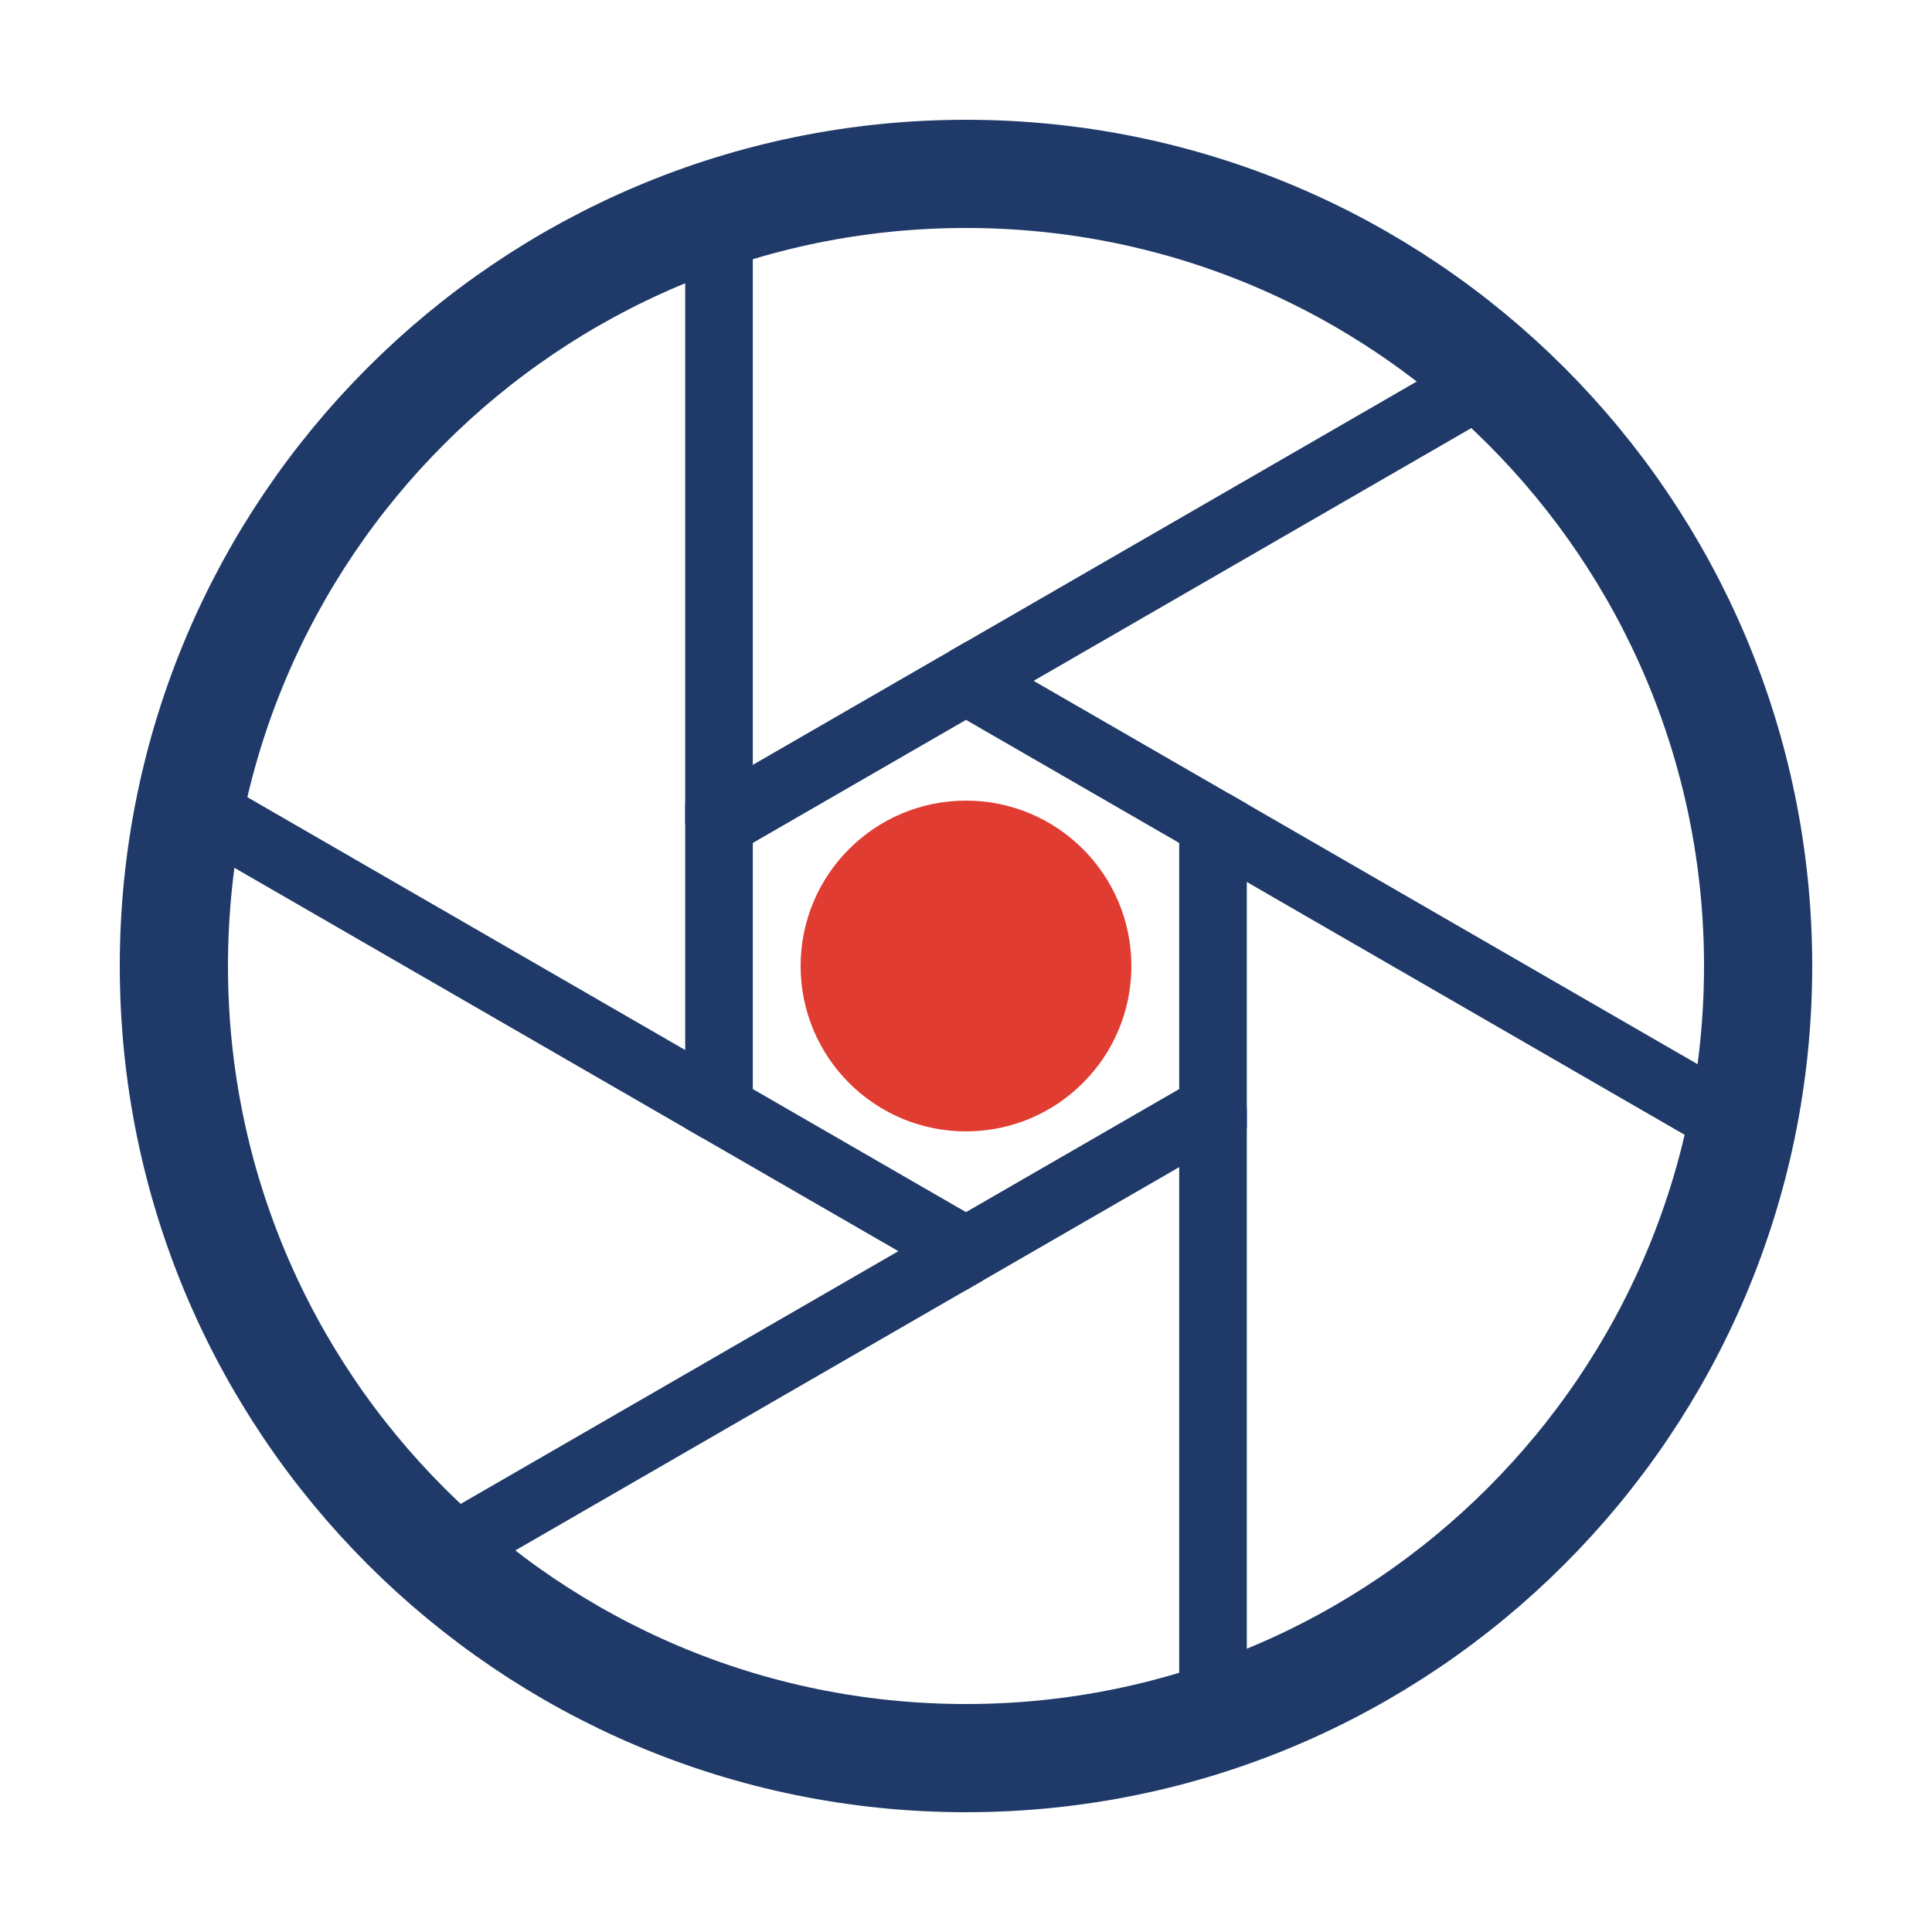
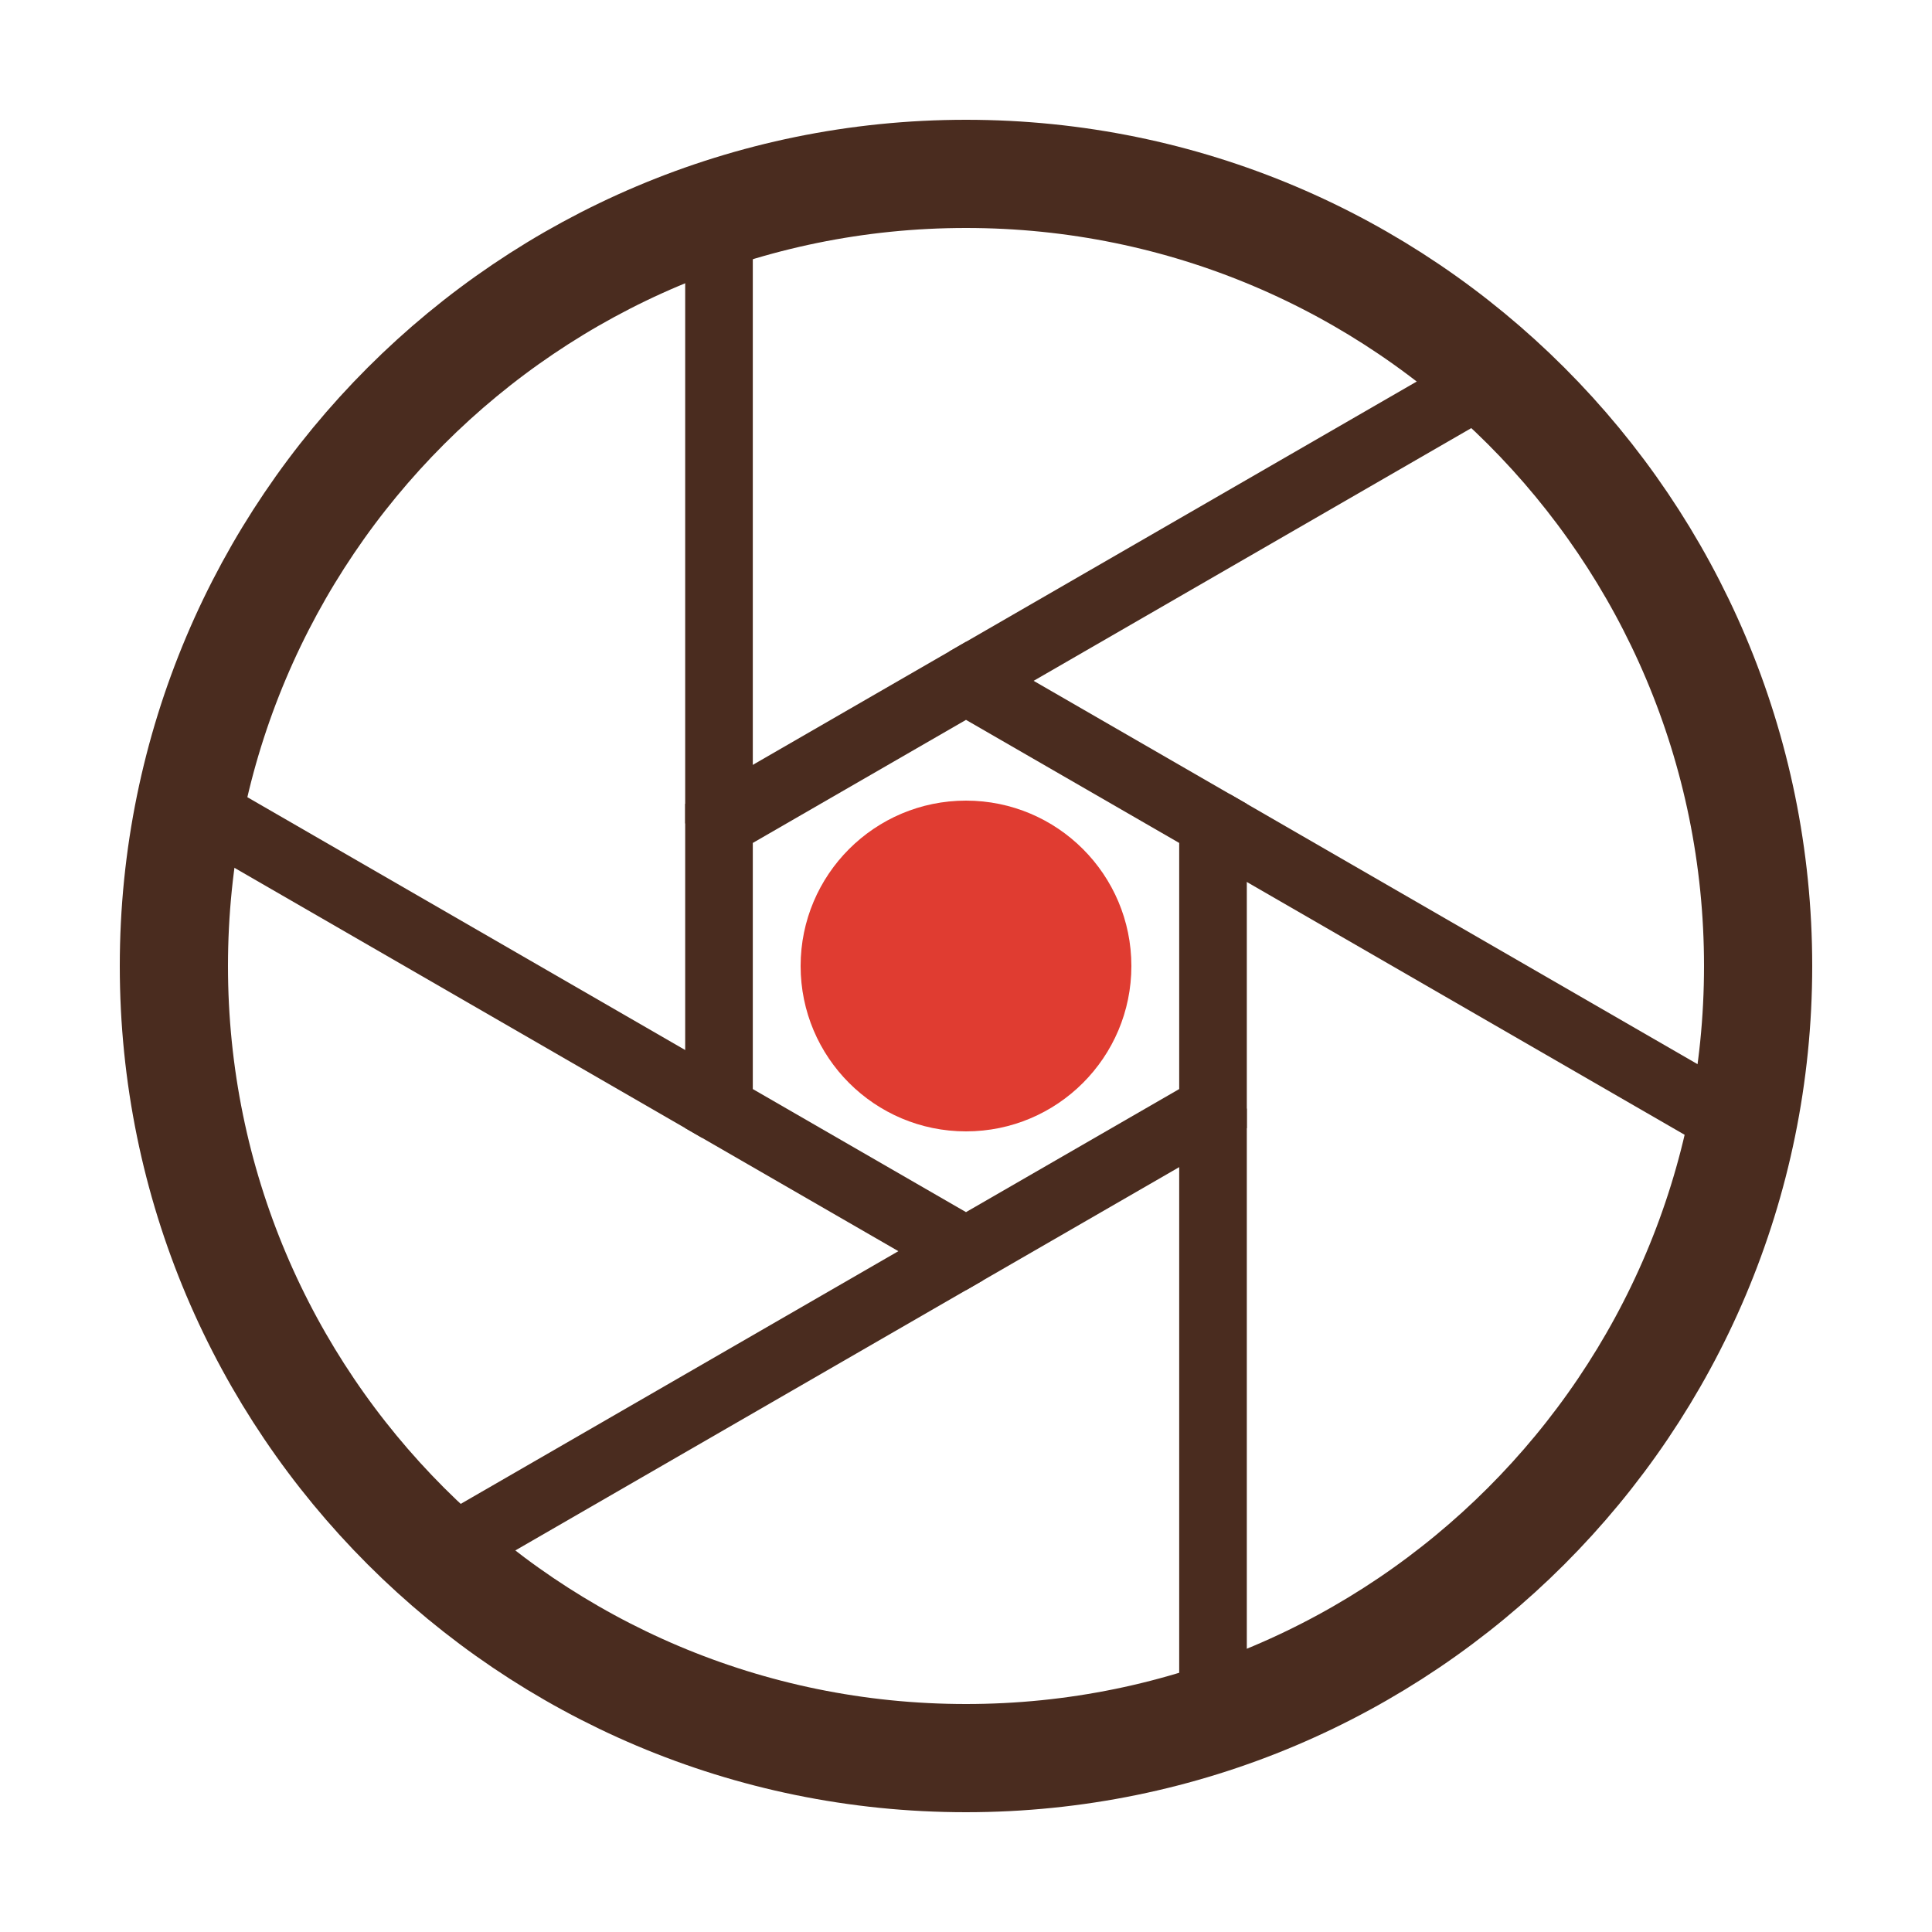
<svg xmlns="http://www.w3.org/2000/svg" viewBox="0 0 200 200">
-   <circle cx="100" cy="100" r="82" fill="none" stroke="#1F3A68" stroke-width="11.2" />
+   <circle cx="100" cy="100" r="82" fill="none" stroke="#4A2C1F" stroke-width="11.2" />
  <clipPath id="apc100100">
    <circle cx="100" cy="100" r="82" />
  </clipPath>
  <g clip-path="url(#apc100100)">
-     <line x1="100.00" y1="70.48" x2="154.69" y2="38.90" stroke="#1F3A68" stroke-width="7" stroke-linecap="butt" />
-     <line x1="125.57" y1="85.24" x2="180.26" y2="116.82" stroke="#1F3A68" stroke-width="7" stroke-linecap="butt" />
-     <line x1="125.57" y1="114.76" x2="125.57" y2="177.91" stroke="#1F3A68" stroke-width="7" stroke-linecap="butt" />
-     <line x1="100.00" y1="129.52" x2="45.31" y2="161.10" stroke="#1F3A68" stroke-width="7" stroke-linecap="butt" />
-     <line x1="74.43" y1="114.76" x2="19.74" y2="83.18" stroke="#1F3A68" stroke-width="7" stroke-linecap="butt" />
-     <line x1="74.43" y1="85.24" x2="74.43" y2="22.09" stroke="#1F3A68" stroke-width="7" stroke-linecap="butt" />
+     <line x1="100.00" y1="70.48" x2="154.69" y2="38.90" stroke="#4A2C1F" stroke-width="7" stroke-linecap="butt" />
+     <line x1="125.57" y1="85.24" x2="180.26" y2="116.82" stroke="#4A2C1F" stroke-width="7" stroke-linecap="butt" />
+     <line x1="125.57" y1="114.76" x2="125.57" y2="177.91" stroke="#4A2C1F" stroke-width="7" stroke-linecap="butt" />
+     <line x1="100.00" y1="129.52" x2="45.31" y2="161.10" stroke="#4A2C1F" stroke-width="7" stroke-linecap="butt" />
+     <line x1="74.43" y1="114.76" x2="19.74" y2="83.18" stroke="#4A2C1F" stroke-width="7" stroke-linecap="butt" />
+     <line x1="74.43" y1="85.24" x2="74.43" y2="22.09" stroke="#4A2C1F" stroke-width="7" stroke-linecap="butt" />
  </g>
-   <polygon points="100.00,70.48 125.57,85.24 125.57,114.76 100.00,129.52 74.43,114.76 74.43,85.24" fill="none" stroke="#1F3A68" stroke-width="7" />
+   <polygon points="100.00,70.48 125.57,85.24 125.57,114.76 100.00,129.52 74.43,114.76 74.43,85.24" fill="none" stroke="#4A2C1F" stroke-width="7" />
  <circle cx="100" cy="100" r="17.12" fill="#E03C31" />
</svg>
